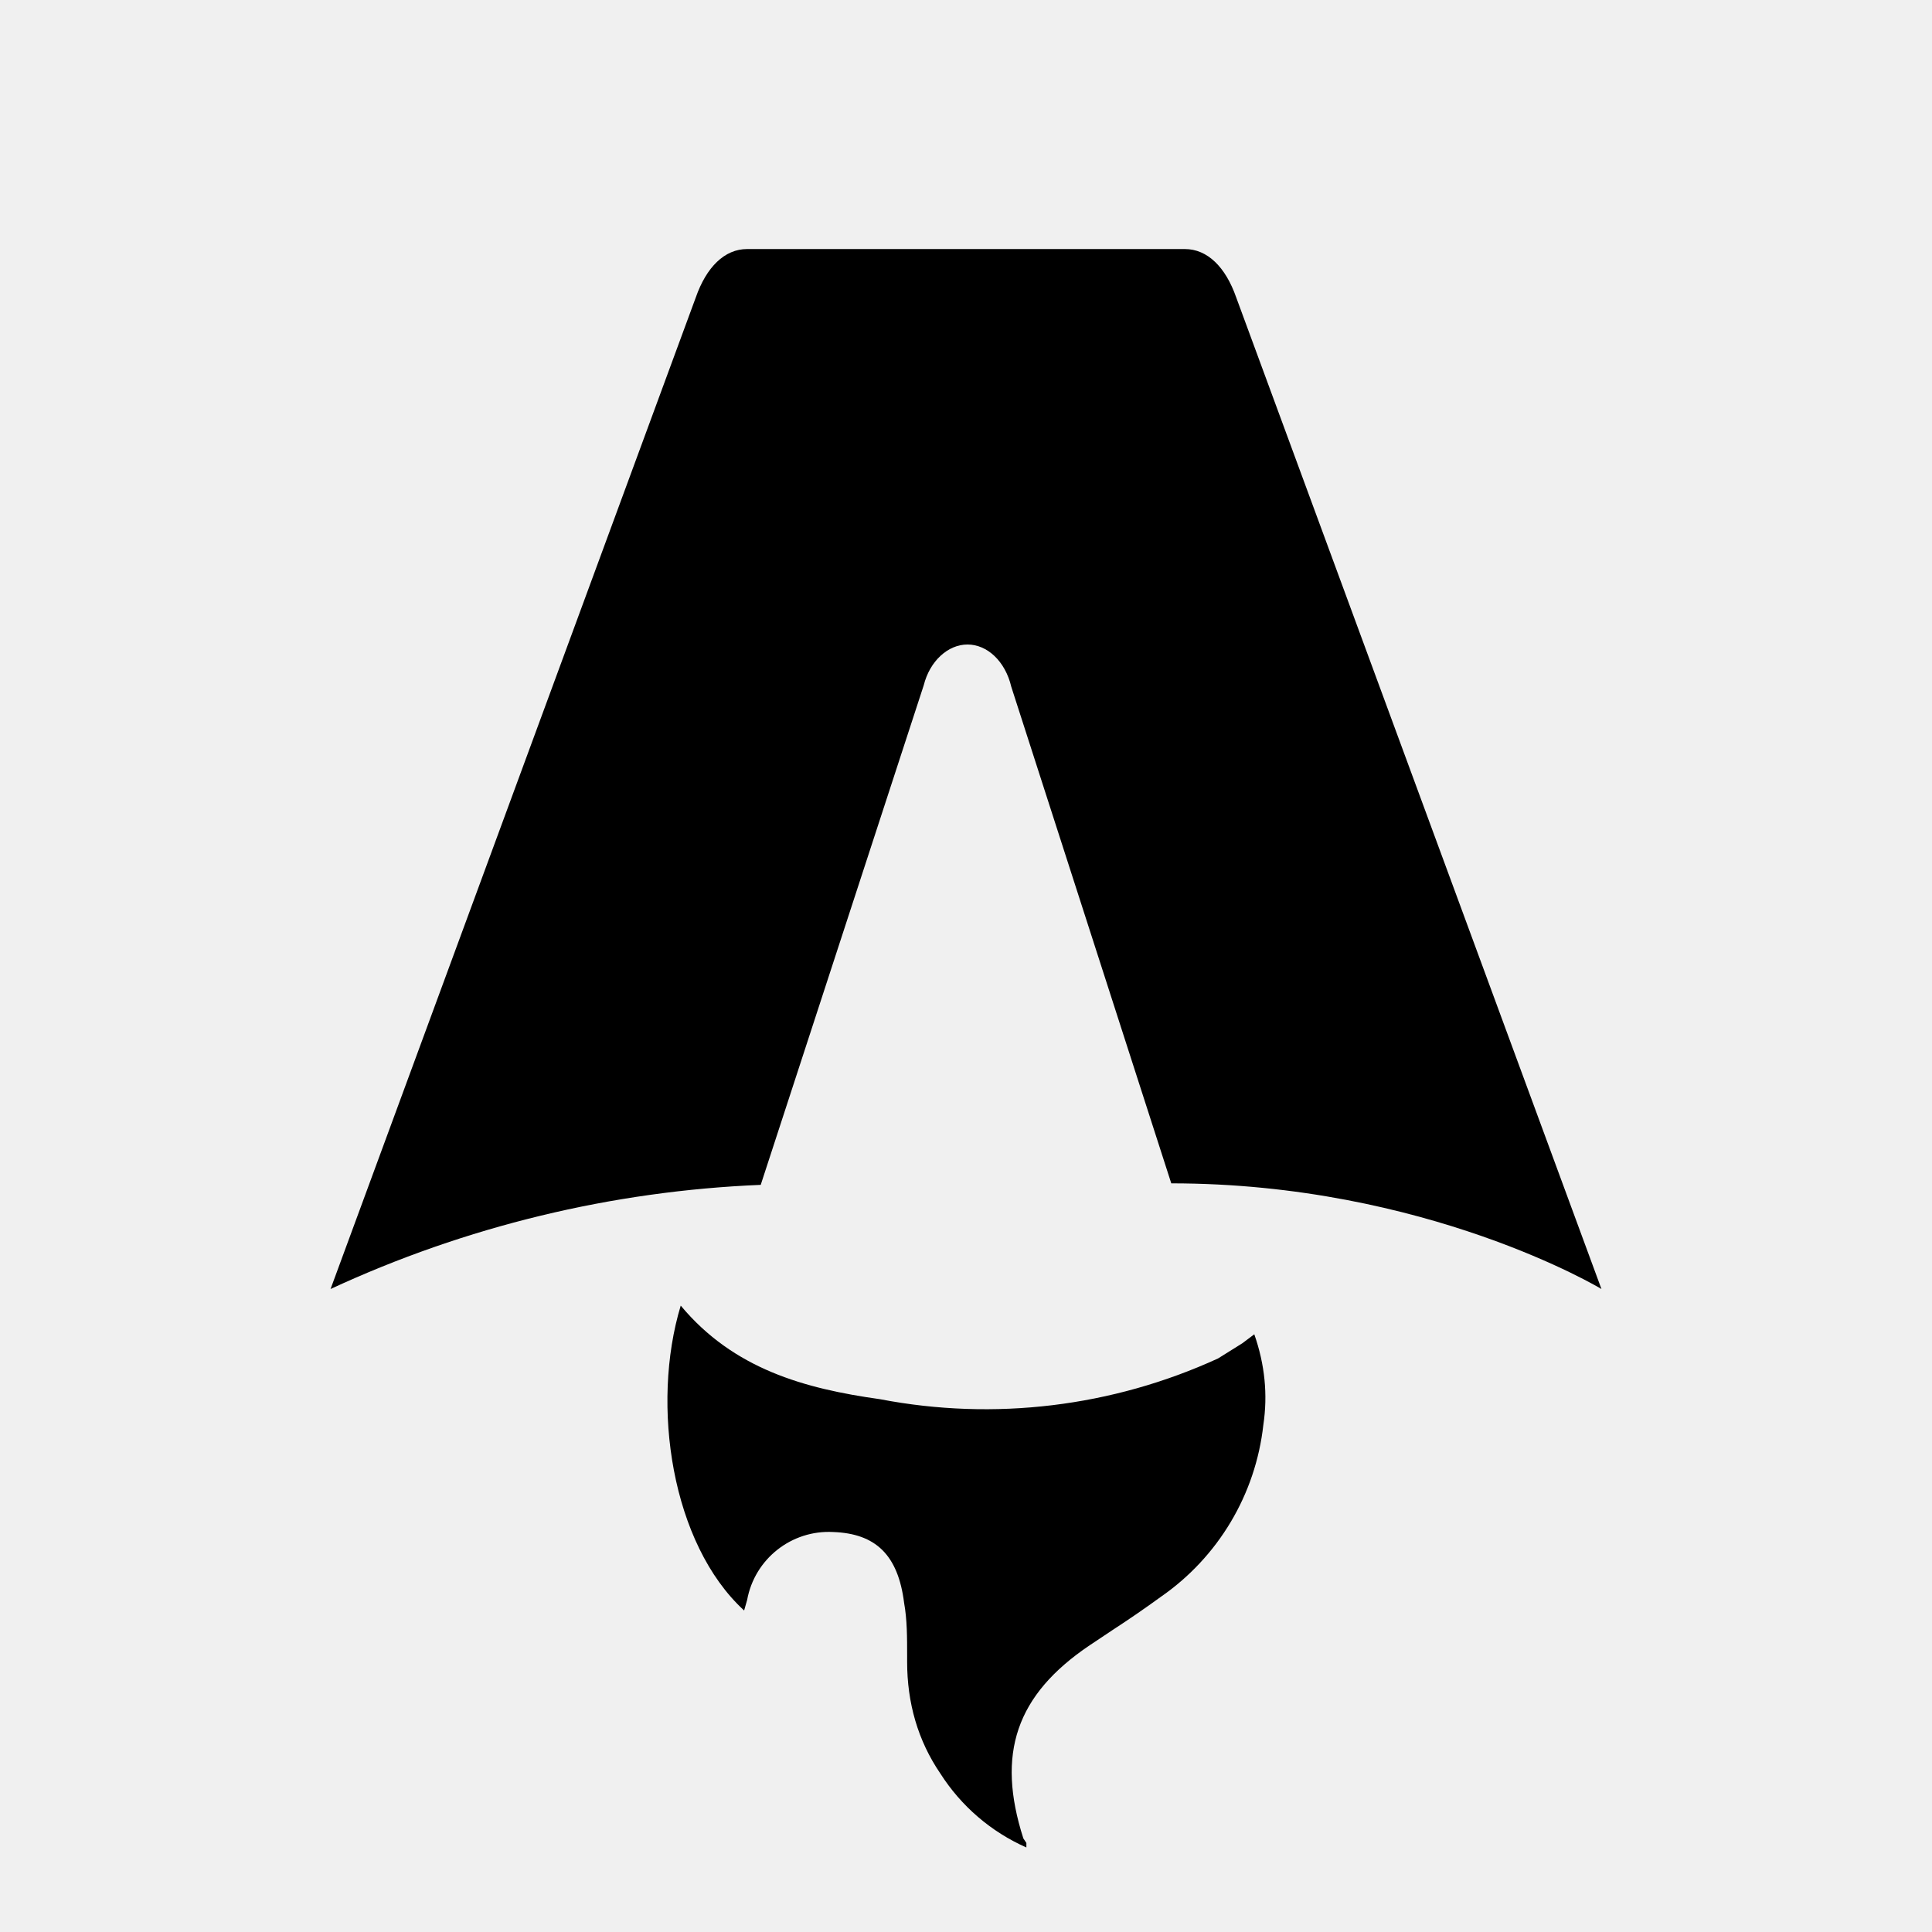
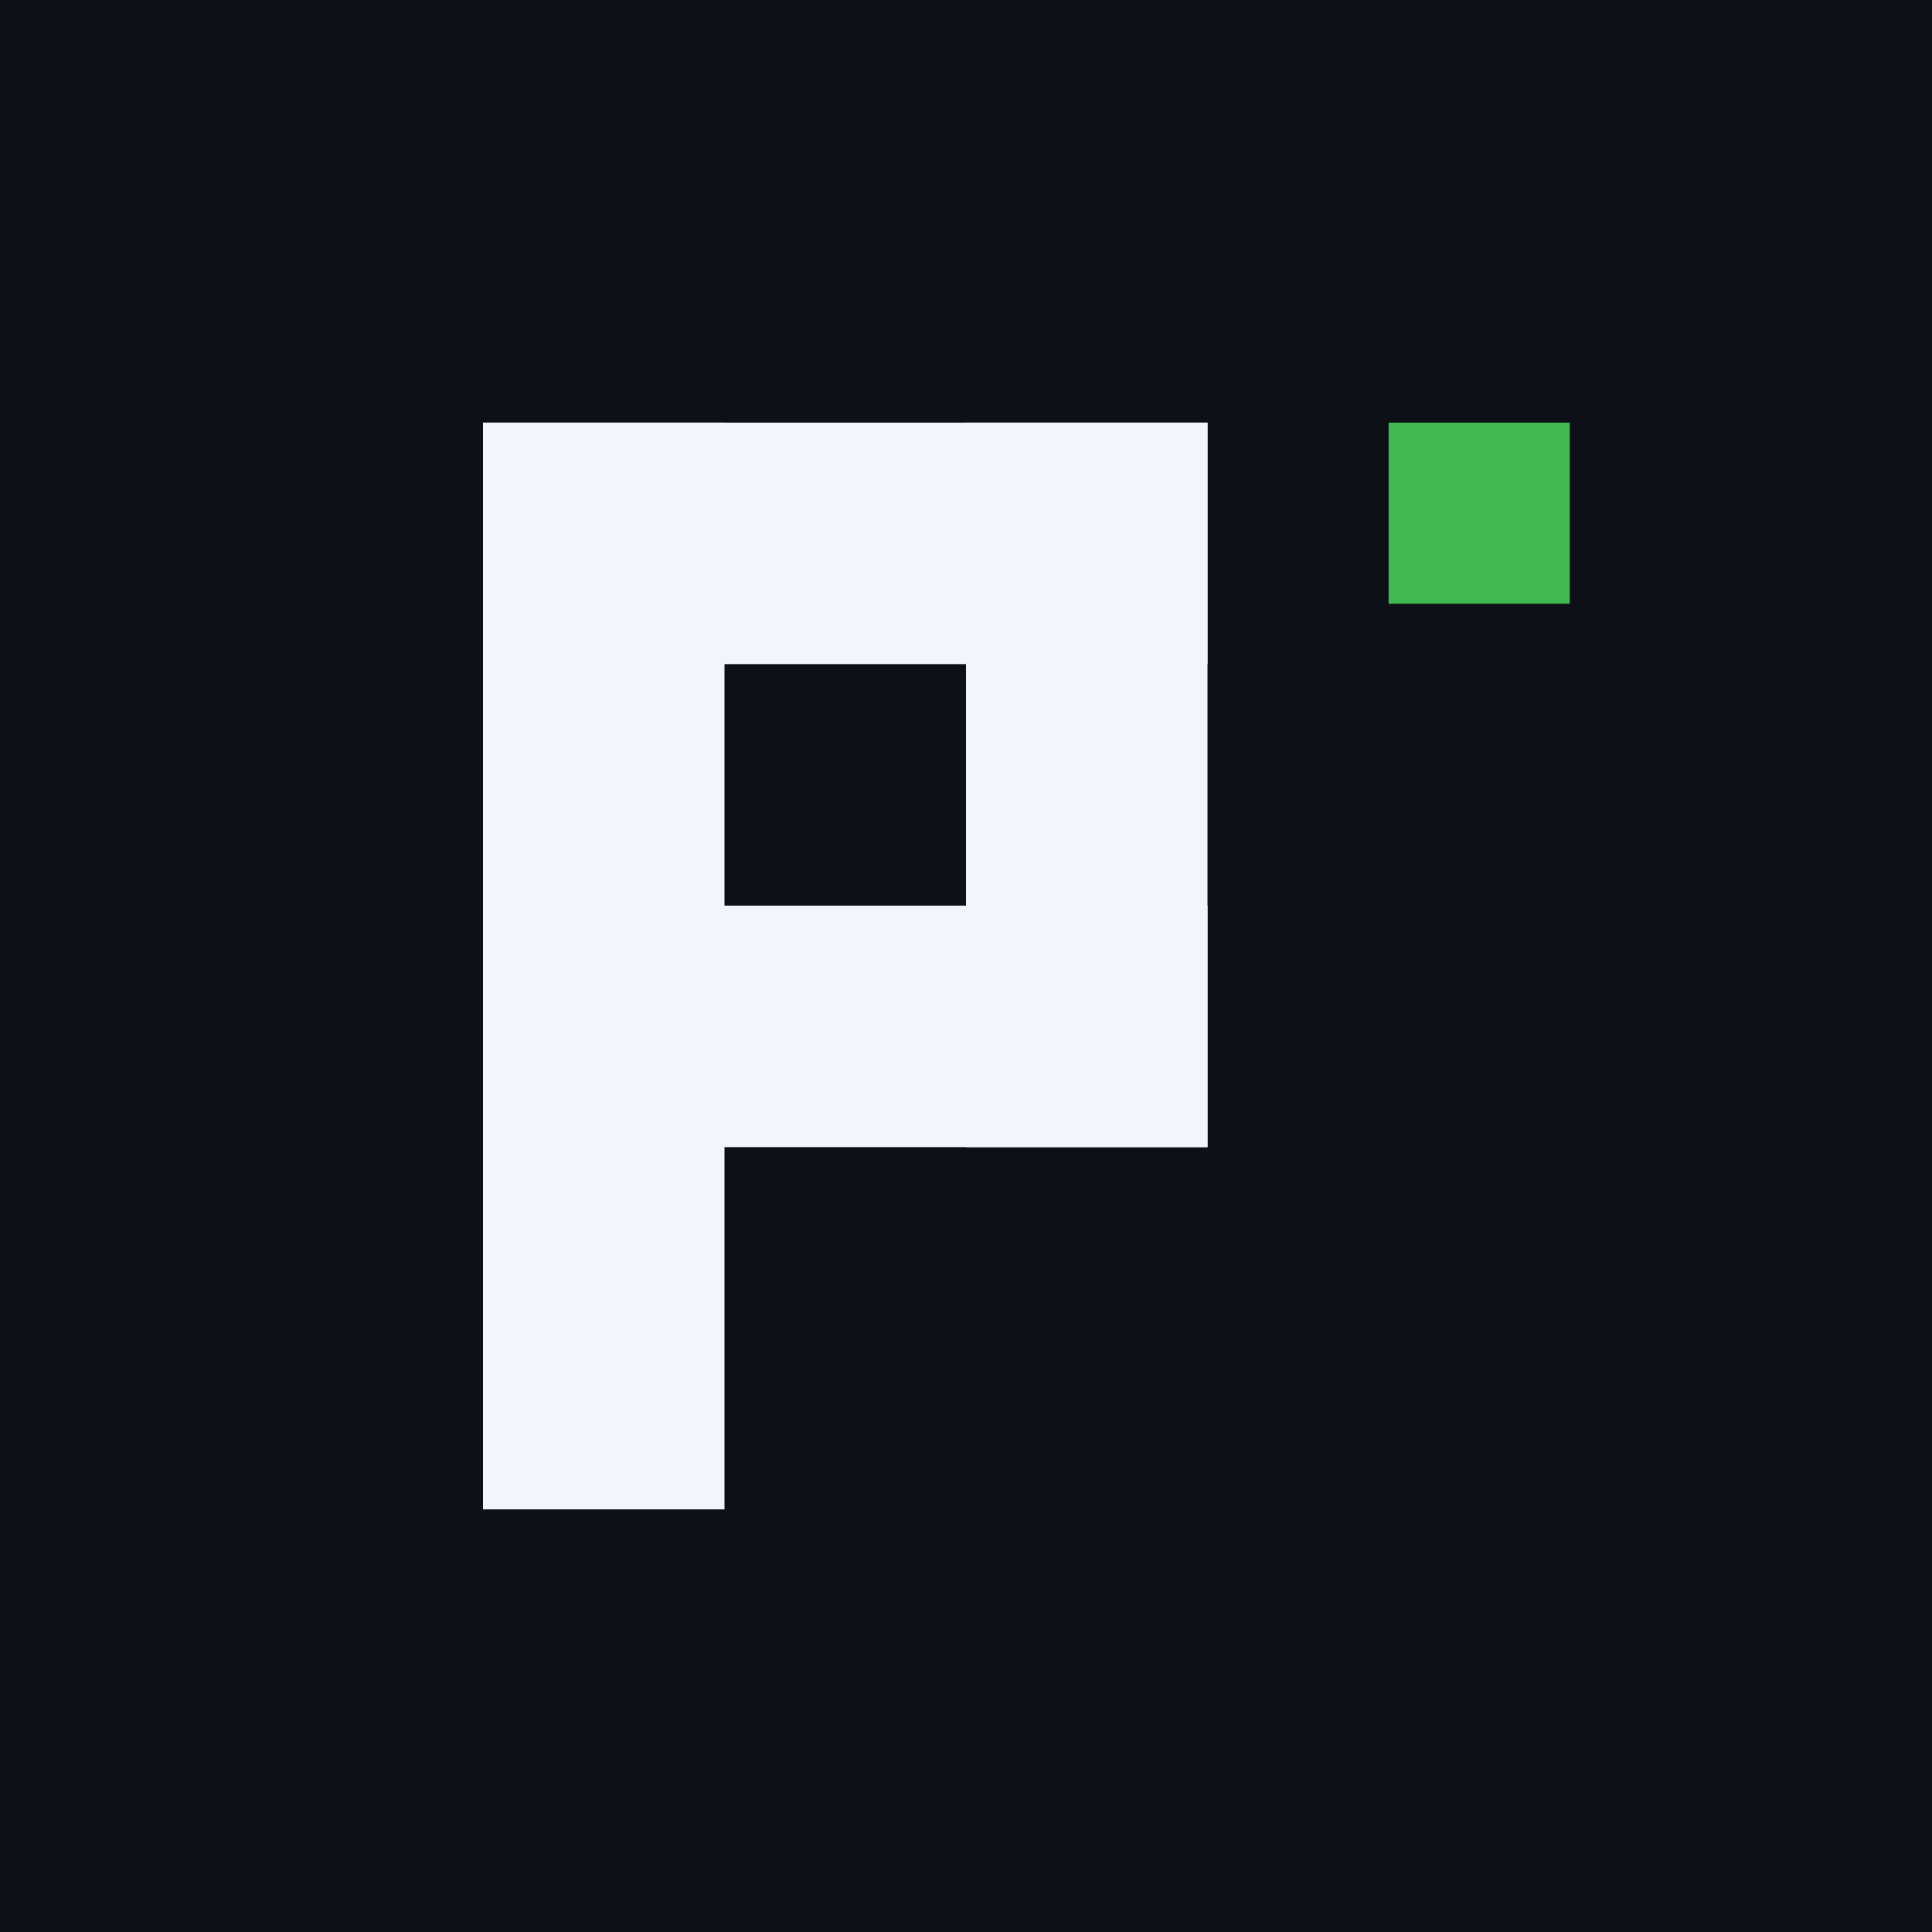
- <svg xmlns="http://www.w3.org/2000/svg" fill="none" viewBox="0 0 128 128">
-   <path d="M50.4 78.5a75.1 75.1 0 0 0-28.5 6.9l24.2-65.7c.7-2 1.9-3.2 3.4-3.2h29c1.5 0 2.7 1.2 3.4 3.2l24.2 65.7s-11.6-7-28.5-7L67 45.5c-.4-1.7-1.6-2.8-2.9-2.8-1.3 0-2.5 1.1-2.9 2.7L50.4 78.5Zm-1.1 28.2Zm-4.2-20.2c-2 6.6-.6 15.8 4.2 20.2a17.5 17.5 0 0 1 .2-.7 5.5 5.5 0 0 1 5.7-4.5c2.8.1 4.3 1.5 4.7 4.7.2 1.1.2 2.3.2 3.5v.4c0 2.7.7 5.2 2.2 7.4a13 13 0 0 0 5.7 4.9v-.3l-.2-.3c-1.8-5.6-.5-9.5 4.4-12.8l1.5-1a73 73 0 0 0 3.2-2.2 16 16 0 0 0 6.8-11.4c.3-2 .1-4-.6-6l-.8.6-1.6 1a37 37 0 0 1-22.4 2.7c-5-.7-9.7-2-13.2-6.2Z" />
-   <style>
-         path { fill: #000; }
-         @media (prefers-color-scheme: dark) {
-             path { fill: #FFF; }
-         }
-     </style>
+ <svg xmlns="http://www.w3.org/2000/svg" viewBox="0 0 32 32">
+   <rect width="32" height="32" fill="#0d1117" />
+   <g fill="#f0f6fc">
+     <rect x="8" y="7" width="4" height="18" />
+     <rect x="8" y="7" width="12" height="4" />
+     <rect x="16" y="7" width="4" height="12" />
+     <rect x="8" y="15" width="12" height="4" />
+   </g>
+   <rect x="23" y="7" width="3" height="3" fill="#3fb950" />
</svg>
